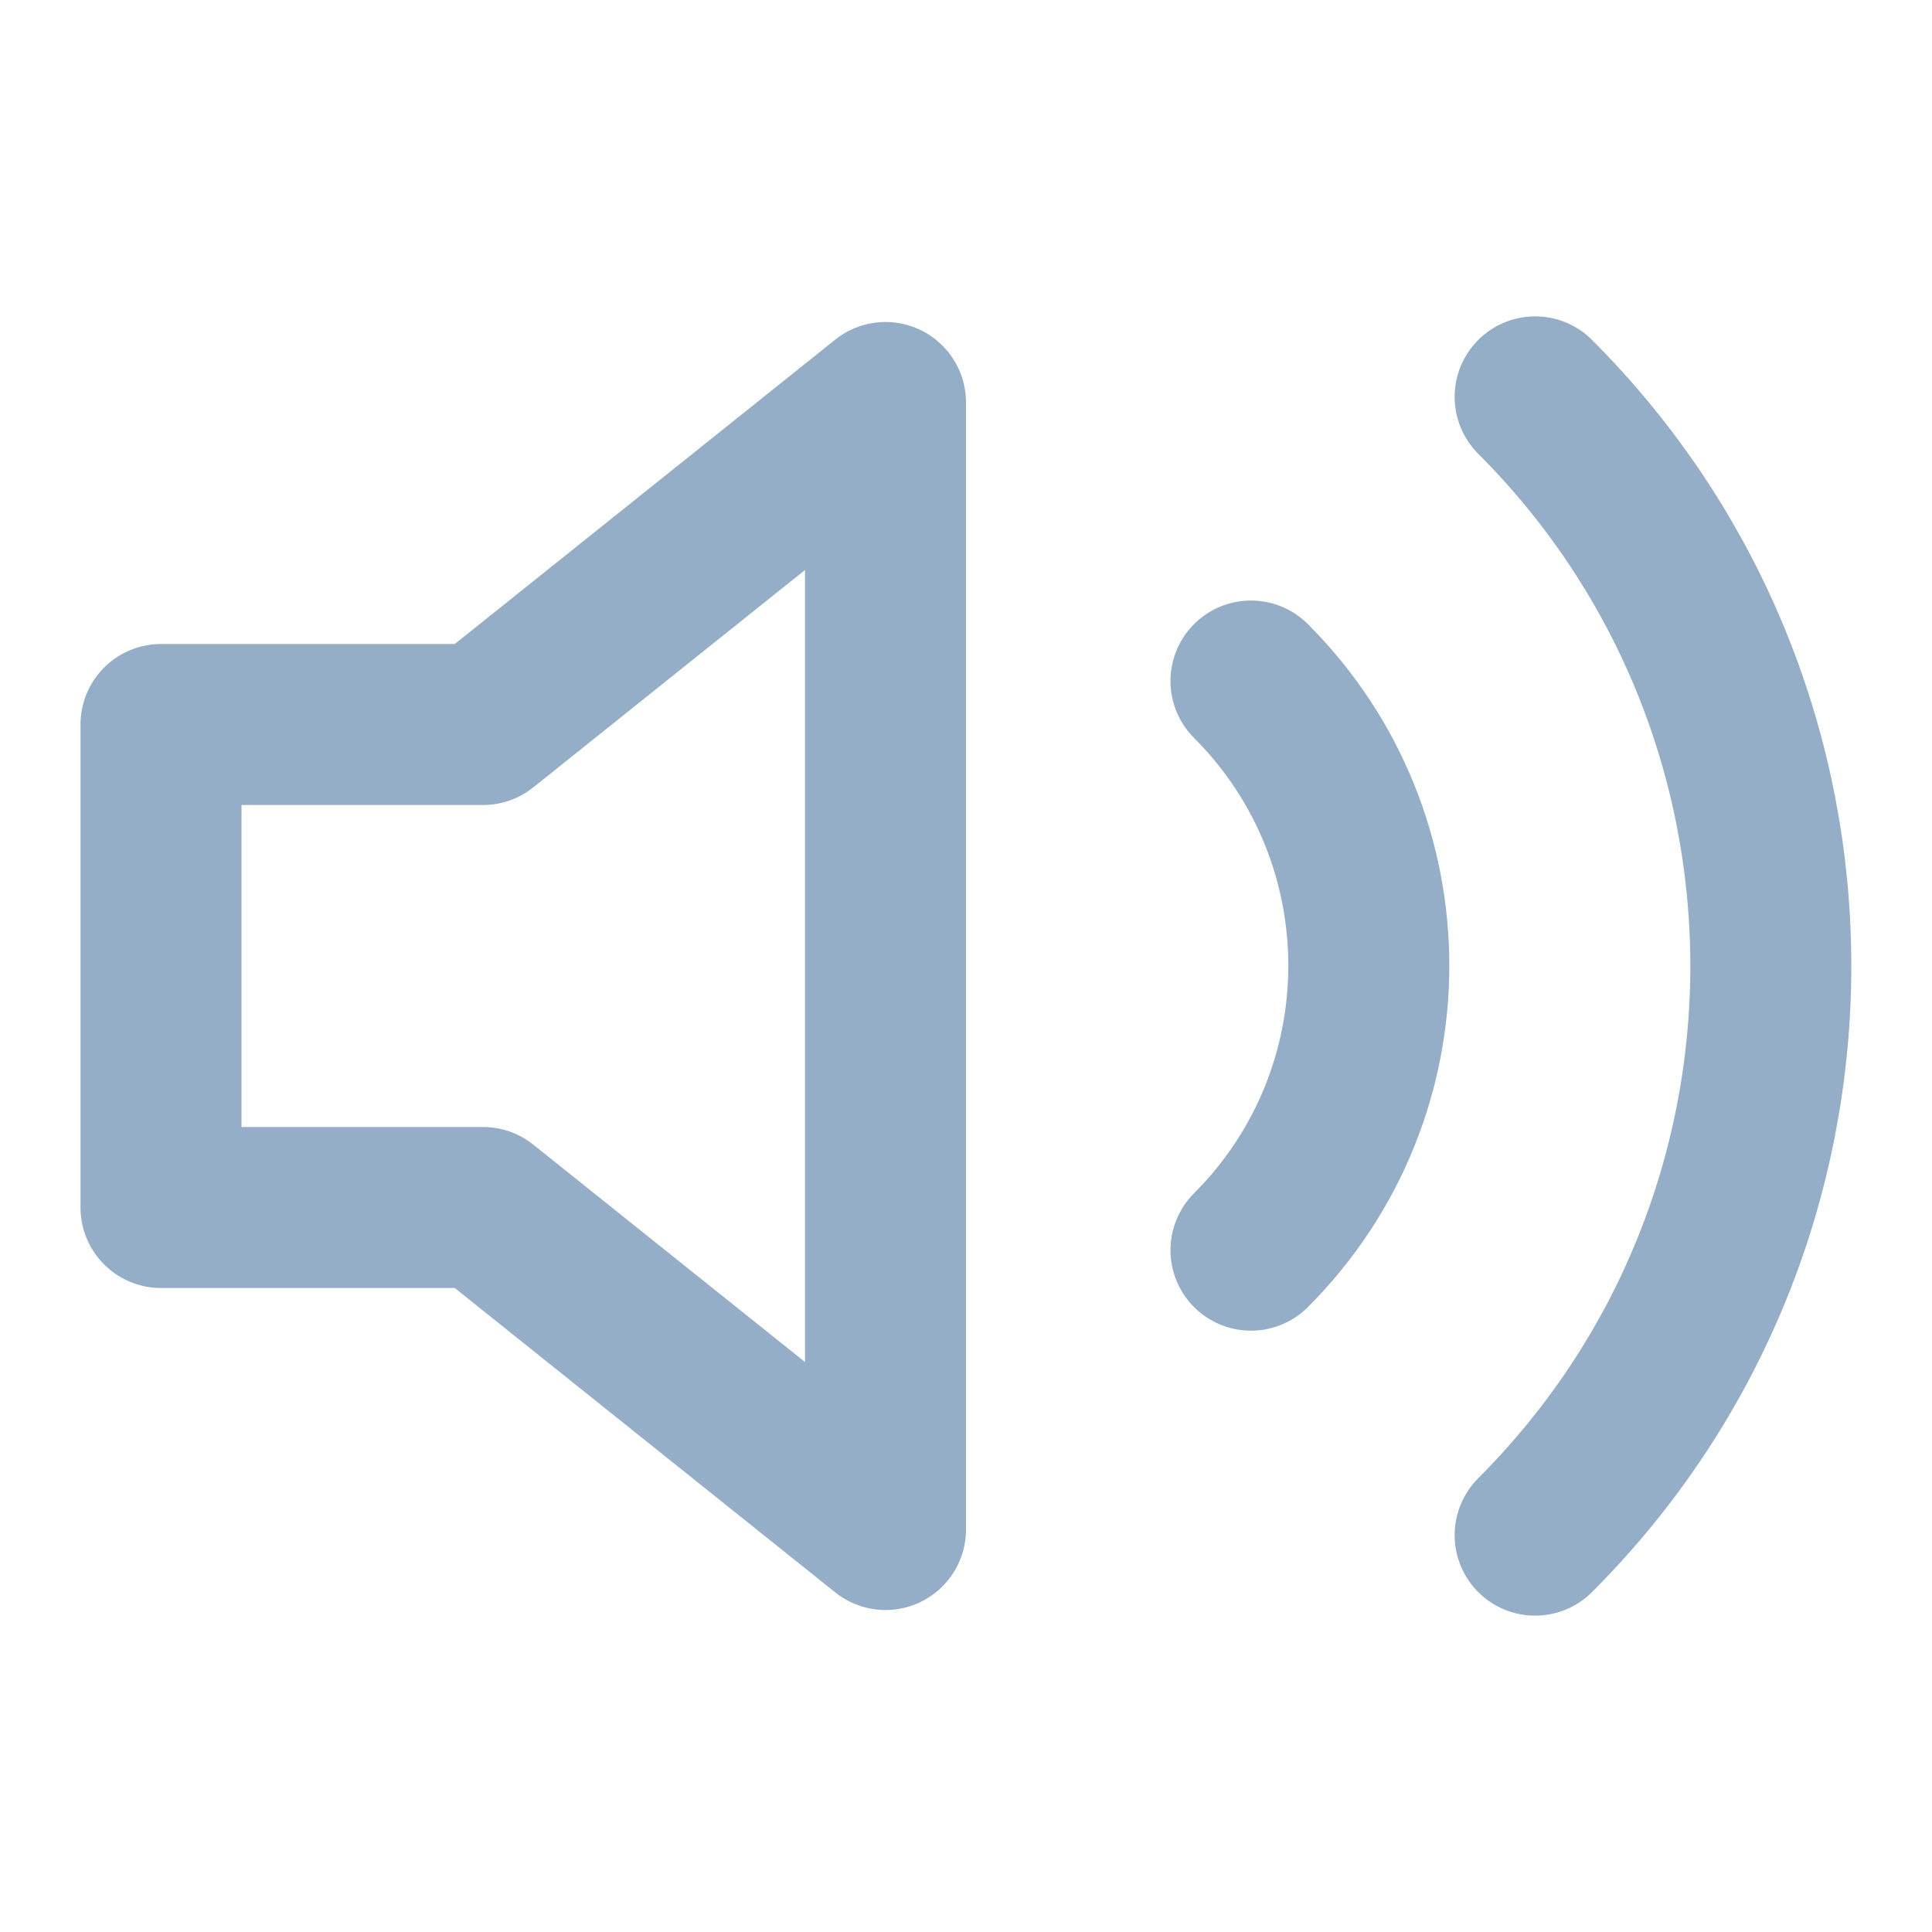
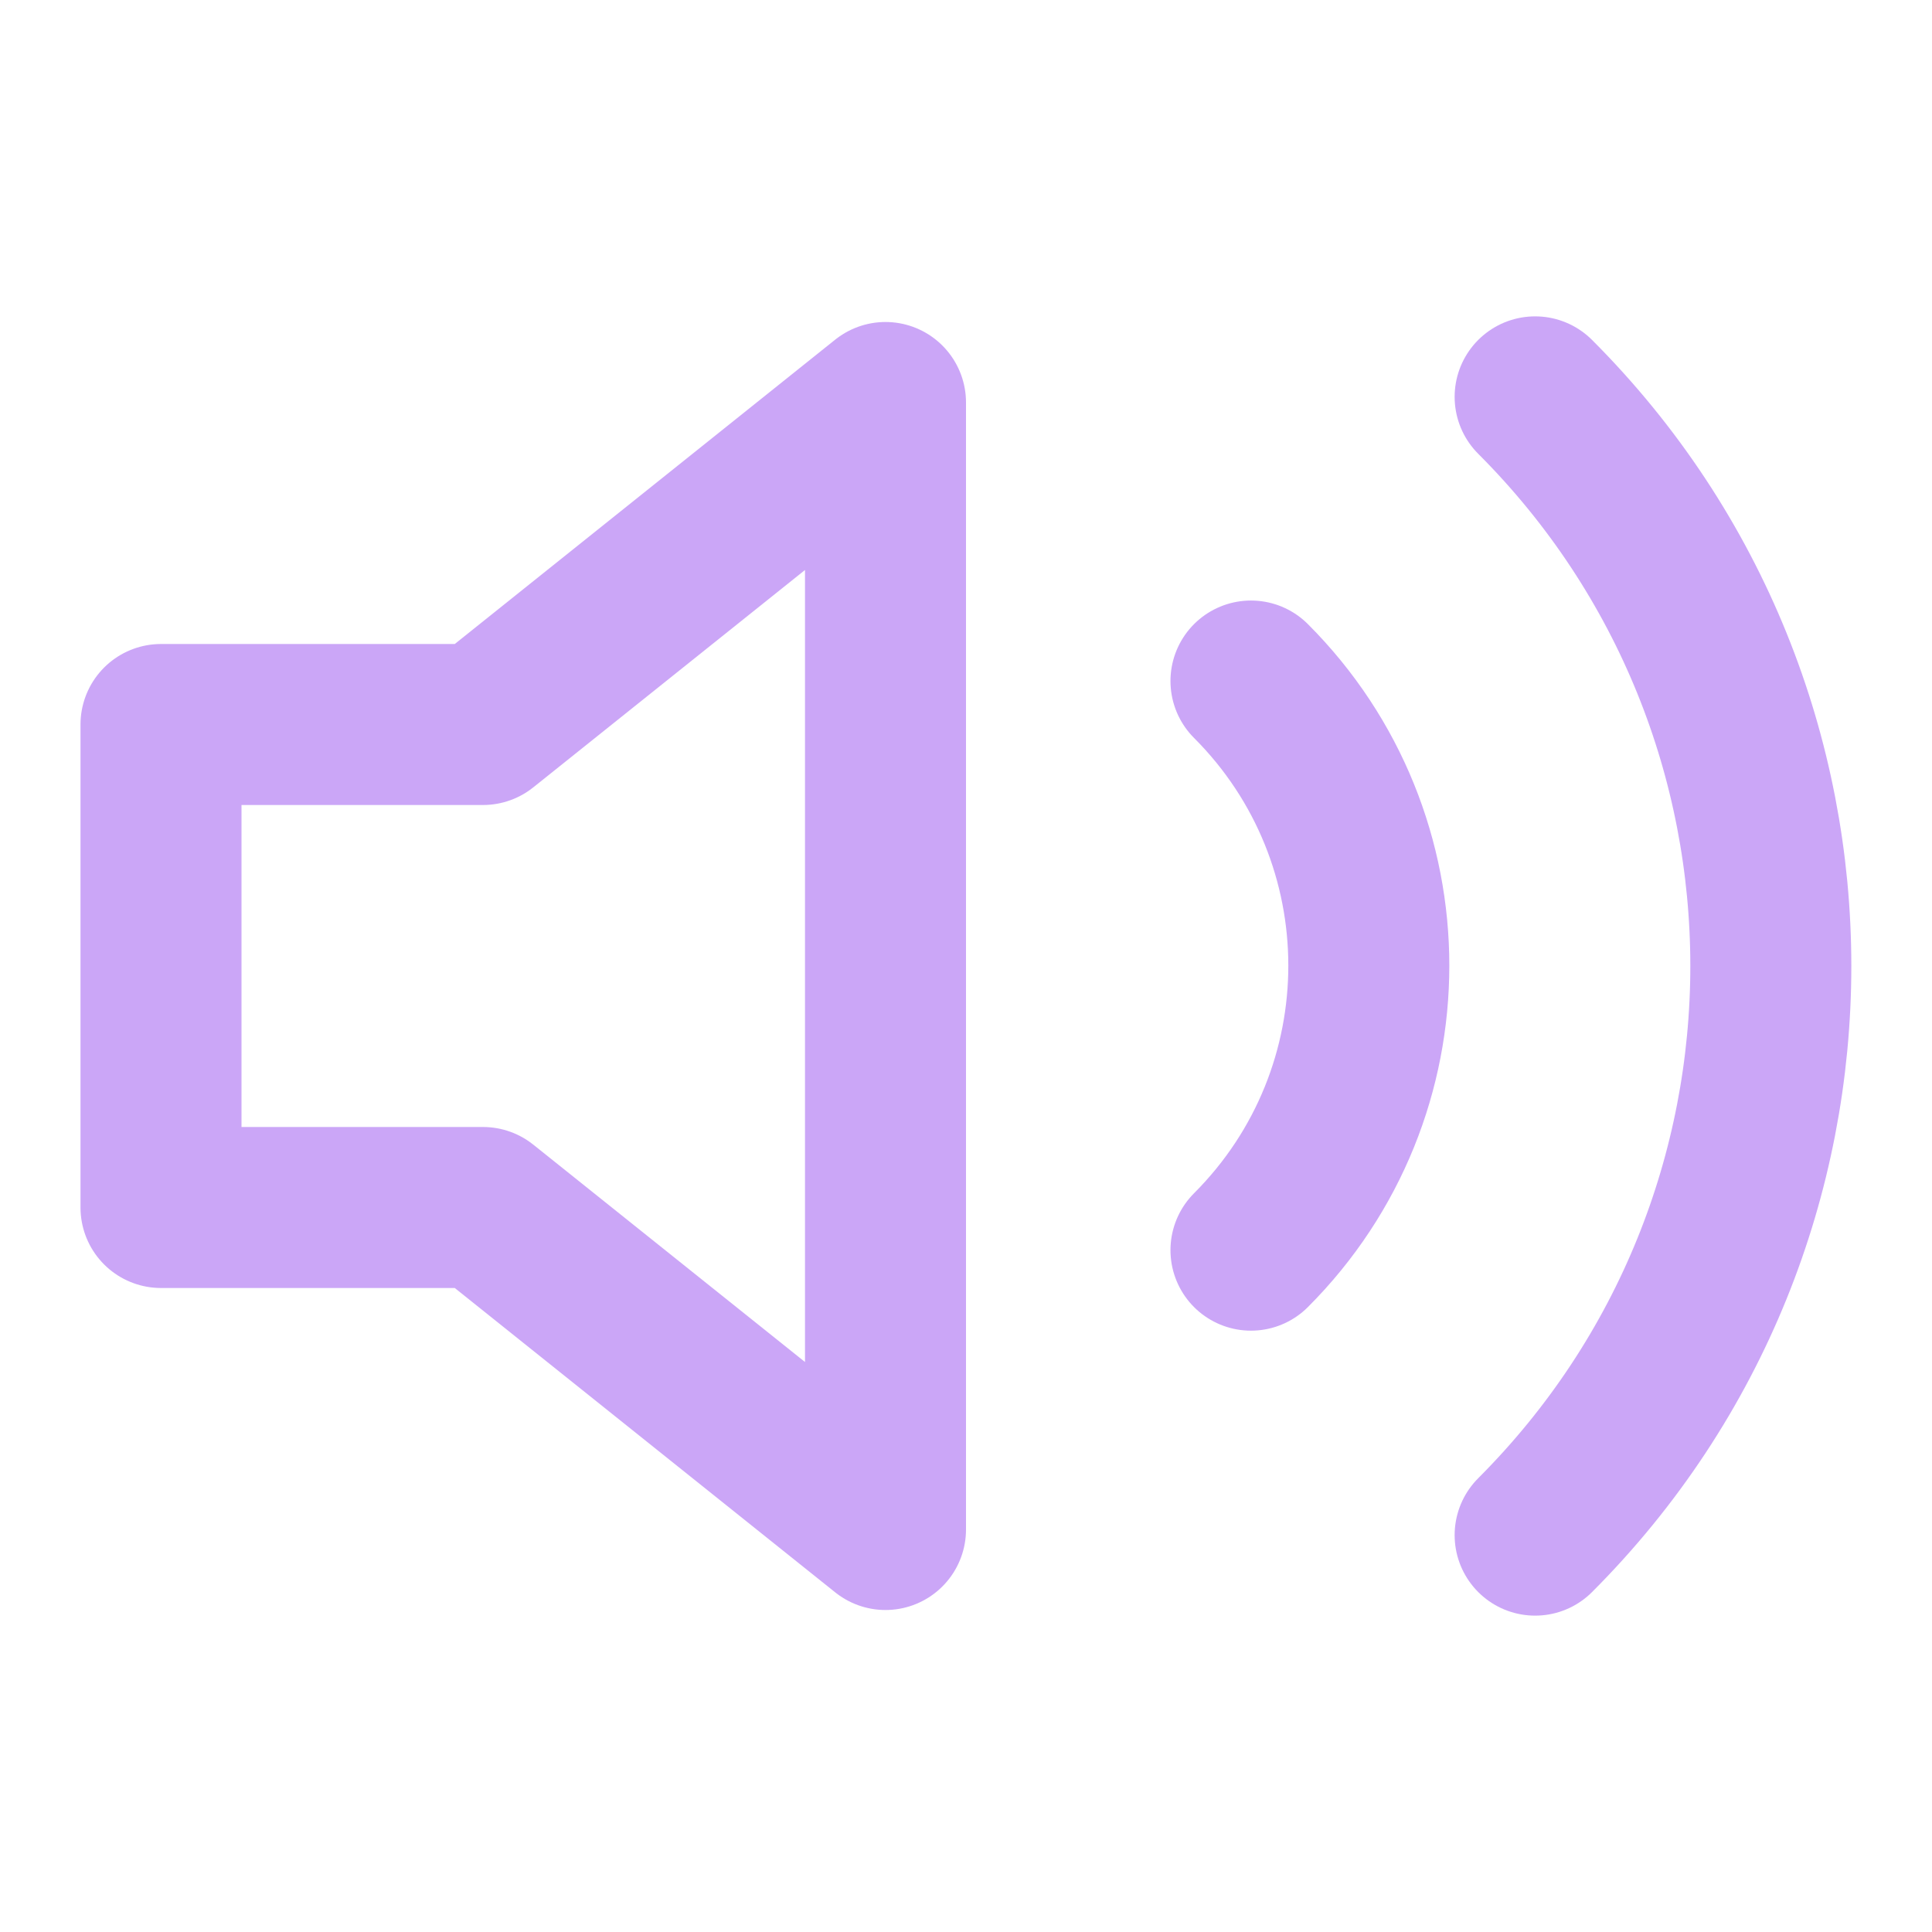
- <svg xmlns="http://www.w3.org/2000/svg" width="48" height="48" viewBox="0 0 24 24" fill="none" stroke="#95AEC7" stroke-width="2" stroke-linecap="round" stroke-linejoin="round" class="feather feather-volume-2">
+ <svg xmlns="http://www.w3.org/2000/svg" width="48" height="48" viewBox="0 0 24 24" fill="none" stroke="#cba6f7" stroke-width="2" stroke-linecap="round" stroke-linejoin="round" class="feather feather-volume-2">
  <polygon points="11 5 6 9 2 9 2 15 6 15 11 19 11 5" />
  <path d="M19.07 4.93a10 10 0 0 1 0 14.14M15.54 8.46a5 5 0 0 1 0 7.07" />
</svg>
